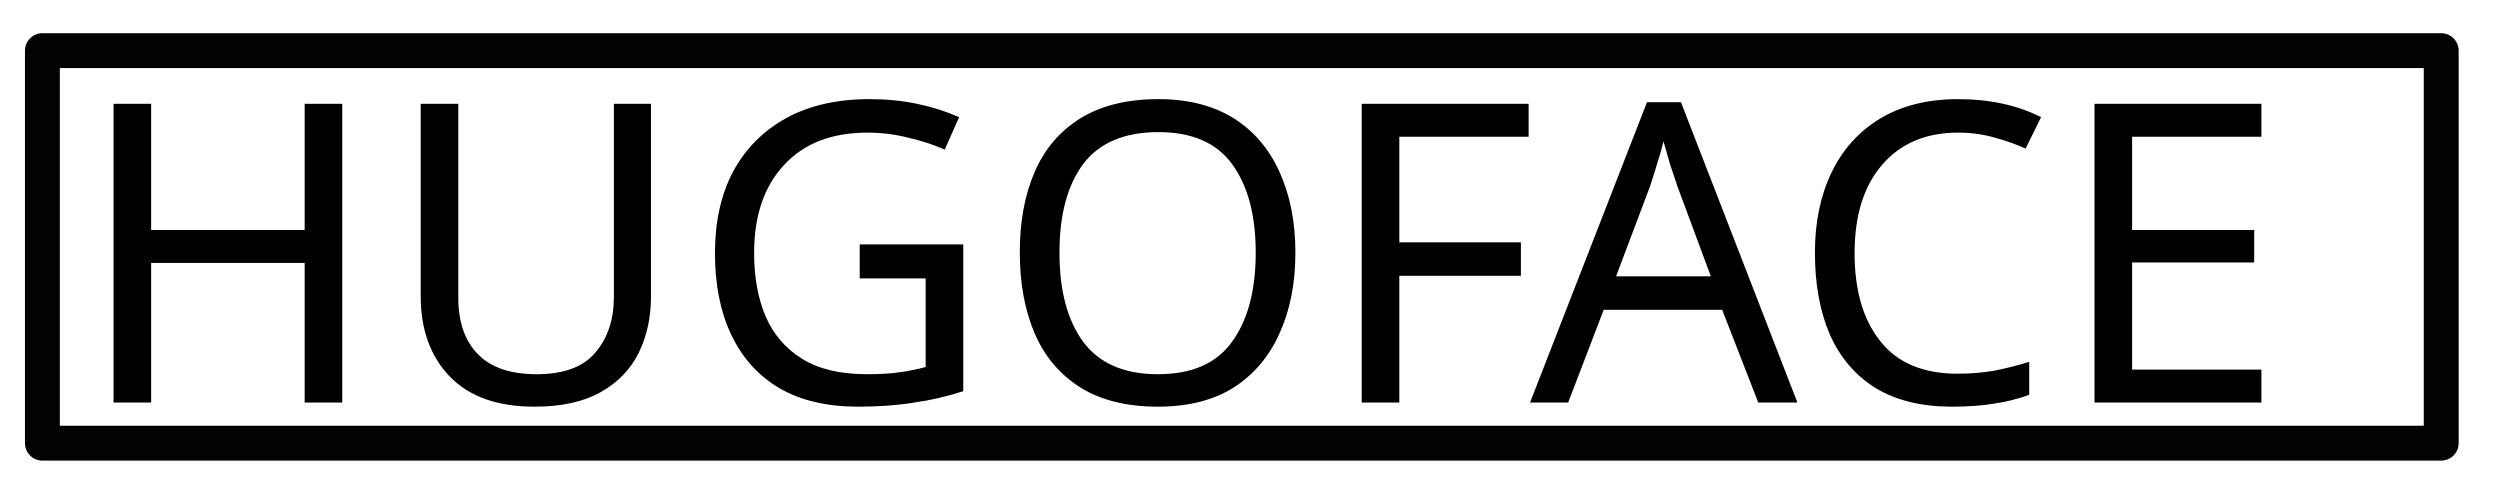
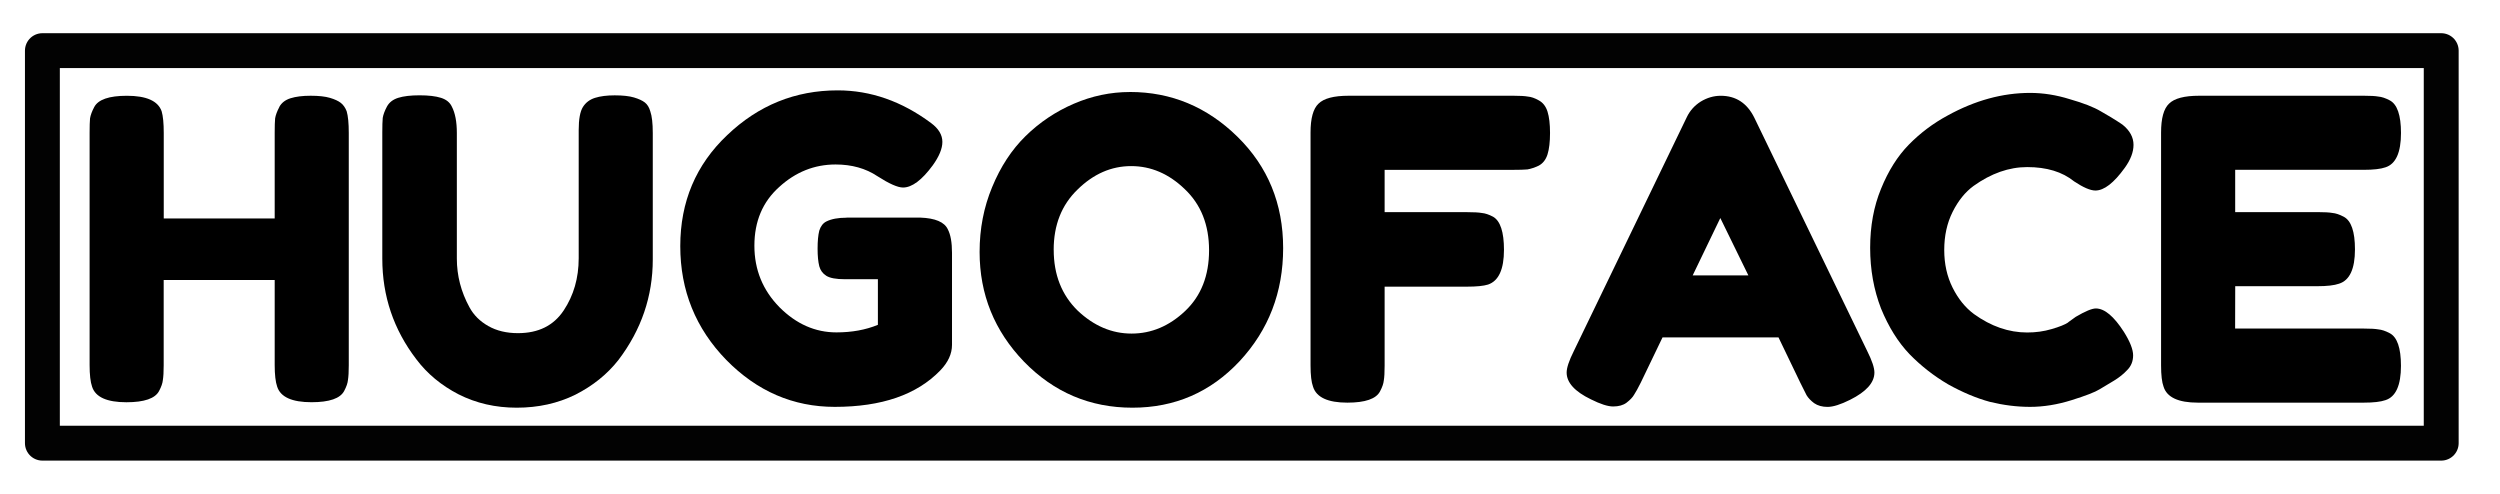
<svg xmlns="http://www.w3.org/2000/svg" width="286.608" height="56.608" viewBox="0 0 75.12 14.977" version="1.1" id="svg8">
  <defs id="defs2" />
  <g id="layer1" transform="translate(-0.03565893,-270.329)">
    <rect style="opacity:1;fill:none;fill-opacity:1;stroke:#020202;stroke-width:1.058;stroke-linecap:round;stroke-linejoin:round;stroke-miterlimit:4;stroke-dasharray:none;stroke-opacity:1" id="rect1368" width="72.76" height="11.906" x="0.967" y="271.865" />
-     <text xml:space="preserve" style="font-style:normal;font-variant:normal;font-weight:normal;font-stretch:normal;font-size:5.644px;line-height:1.25;font-family:'Fredoka One';-inkscape-font-specification:'Fredoka One';letter-spacing:0px;word-spacing:0px;fill:#000000;fill-opacity:1;stroke:none;stroke-width:0.265" x="1.89" y="282.542" id="text1372">
-       <tspan id="tspan1370" x="1.89" y="282.542" style="font-size:12.7px;stroke-width:0.265">HUGOFACE</tspan>
-     </text>
+     <g aria-label="HUGOFACE" style="font-style:normal;font-variant:normal;font-weight:normal;font-stretch:normal;font-size:5.644px;line-height:1.25;font-family:'Fredoka One';-inkscape-font-specification:'Fredoka One';letter-spacing:0px;word-spacing:0px;fill:#000000;fill-opacity:1;stroke:none;stroke-width:0.265" id="text1372">
+       <path d="m 8.151,273.576 q 0.102,-0.191 0.343,-0.267 0.241,-0.076 0.61,-0.076 0.368,0 0.584,0.064 0.216,0.064 0.33,0.152 0.114,0.089 0.178,0.254 0.064,0.216 0.064,0.66 v 7.048 q 0,0.292 -0.025,0.445 -0.013,0.14 -0.114,0.33 -0.178,0.343 -0.991,0.343 -0.889,0 -1.041,-0.47 -0.076,-0.216 -0.076,-0.66 v -2.578 H 4.646 v 2.591 q 0,0.292 -0.025,0.445 -0.013,0.14 -0.114,0.33 -0.178,0.343 -0.991,0.343 -0.889,0 -1.041,-0.47 -0.076,-0.216 -0.076,-0.66 v -7.048 q 0,-0.292 0.013,-0.432 0.025,-0.152 0.127,-0.343 0.178,-0.343 0.991,-0.343 0.889,0 1.054,0.47 0.064,0.216 0.064,0.66 v 2.591 h 3.365 v -2.603 q 0,-0.292 0.013,-0.432 0.025,-0.152 0.127,-0.343 z" style="font-size:12.7px;stroke-width:0.265" id="path824" />
+       <path d="m 17.361,273.576 q 0.127,-0.203 0.368,-0.279 0.241,-0.076 0.597,-0.076 0.368,0 0.584,0.064 0.216,0.064 0.33,0.152 0.114,0.089 0.165,0.267 0.076,0.216 0.076,0.66 v 3.835 q 0,1.676 -1.041,3.048 -0.508,0.648 -1.308,1.054 -0.8,0.394 -1.778,0.394 -0.965,0 -1.765,-0.406 -0.787,-0.406 -1.283,-1.067 -1.029,-1.346 -1.029,-3.048 v -3.823 q 0,-0.305 0.013,-0.445 0.025,-0.152 0.127,-0.343 0.102,-0.191 0.343,-0.267 0.241,-0.076 0.648,-0.076 0.406,0 0.648,0.076 0.241,0.076 0.33,0.267 0.152,0.292 0.152,0.8 v 3.81 q 0,0.775 0.381,1.473 0.191,0.356 0.572,0.572 0.381,0.216 0.902,0.216 0.927,0 1.384,-0.686 0.457,-0.686 0.457,-1.587 v -3.886 q 0,-0.495 0.127,-0.699 z" style="font-size:12.7px;stroke-width:0.265" id="path826" />
+       <path d="m 25.357,276.929 h 2.235 q 0.686,0.025 0.838,0.356 0.127,0.241 0.127,0.711 v 2.794 q 0,0.406 -0.356,0.775 -1.067,1.105 -3.2,1.105 -1.892,0 -3.289,-1.422 -1.397,-1.435 -1.397,-3.454 0,-2.019 1.422,-3.365 1.422,-1.359 3.353,-1.359 1.499,0 2.832,0.991 0.343,0.254 0.343,0.572 0,0.305 -0.292,0.711 -0.495,0.673 -0.902,0.673 -0.241,0 -0.775,-0.343 -0.533,-0.356 -1.27,-0.356 -0.965,0 -1.714,0.686 -0.749,0.673 -0.749,1.778 0,1.092 0.762,1.867 0.762,0.762 1.727,0.762 0.699,0 1.257,-0.229 v -1.384 h -1.003 q -0.394,0 -0.559,-0.102 -0.165,-0.102 -0.216,-0.292 -0.051,-0.203 -0.051,-0.533 0,-0.343 0.051,-0.546 0.064,-0.203 0.216,-0.279 0.229,-0.114 0.61,-0.114 z" style="font-size:12.7px;stroke-width:0.265" id="path828" />
+       <path d="m 33.953,273.119 q 1.88,0 3.264,1.359 1.384,1.359 1.384,3.378 0,2.007 -1.321,3.429 -1.321,1.41 -3.251,1.41 -1.93,0 -3.289,-1.397 -1.346,-1.397 -1.346,-3.327 0,-1.054 0.381,-1.968 0.381,-0.927 1.016,-1.549 0.635,-0.622 1.46,-0.978 0.826,-0.356 1.702,-0.356 z m -2.311,4.788 q 0,1.13 0.724,1.841 0.737,0.699 1.638,0.699 0.902,0 1.626,-0.686 0.724,-0.686 0.724,-1.841 0,-1.156 -0.737,-1.854 -0.724,-0.699 -1.626,-0.699 -0.902,0 -1.626,0.711 -0.724,0.699 -0.724,1.829 z" style="font-size:12.7px;stroke-width:0.265" id="path830" />
+       <path d="m 45.591,273.233 q 0.292,0 0.432,0.025 0.152,0.013 0.33,0.114 0.191,0.102 0.267,0.343 0.076,0.241 0.076,0.648 0,0.406 -0.076,0.648 -0.076,0.241 -0.267,0.343 -0.191,0.089 -0.343,0.114 -0.14,0.013 -0.445,0.013 h -3.886 v 1.283 h 2.502 q 0.305,0 0.445,0.025 0.152,0.013 0.343,0.114 0.33,0.191 0.33,1.003 0,0.889 -0.483,1.054 -0.203,0.064 -0.648,0.064 h -2.489 v 2.4 q 0,0.305 -0.025,0.445 -0.013,0.14 -0.114,0.33 -0.178,0.343 -0.991,0.343 -0.889,0 -1.041,-0.483 -0.076,-0.203 -0.076,-0.648 v -7.061 q 0,-0.648 0.241,-0.876 0.241,-0.241 0.914,-0.241 z" style="font-size:12.7px;stroke-width:0.265" id="path832" />
+       <path d="m 52.89,273.894 3.429,7.087 q 0.216,0.432 0.216,0.648 0,0.457 -0.737,0.826 -0.432,0.216 -0.686,0.216 -0.241,0 -0.406,-0.114 -0.152,-0.114 -0.229,-0.241 -0.064,-0.127 -0.191,-0.381 l -0.66,-1.372 h -3.518 l -0.66,1.372 q -0.127,0.254 -0.203,0.368 -0.064,0.114 -0.229,0.241 -0.152,0.114 -0.406,0.114 -0.241,0 -0.673,-0.216 -0.737,-0.356 -0.737,-0.813 0,-0.216 0.216,-0.648 l 3.429,-7.099 q 0.14,-0.292 0.419,-0.47 0.292,-0.178 0.61,-0.178 0.686,0 1.016,0.66 z m -1.029,3.048 -0.838,1.74 h 1.689 z" style="font-size:12.7px;stroke-width:0.265" id="path834" />
+       <path d="m 62.413,280.104 0.229,-0.165 q 0.432,-0.254 0.61,-0.254 0.394,0 0.851,0.711 0.279,0.445 0.279,0.711 0,0.267 -0.178,0.445 -0.165,0.178 -0.394,0.318 -0.229,0.14 -0.445,0.267 -0.203,0.127 -0.851,0.33 -0.648,0.203 -1.257,0.203 -0.597,0 -1.219,-0.152 -0.61,-0.165 -1.27,-0.533 -0.648,-0.381 -1.168,-0.914 -0.521,-0.546 -0.864,-1.384 -0.33,-0.851 -0.33,-1.841 0,-0.991 0.33,-1.791 0.33,-0.813 0.838,-1.333 0.521,-0.533 1.181,-0.889 1.245,-0.686 2.502,-0.686 0.597,0 1.206,0.191 0.622,0.178 0.94,0.368 l 0.305,0.178 q 0.229,0.14 0.356,0.229 0.33,0.267 0.33,0.61 0,0.33 -0.267,0.699 -0.495,0.686 -0.889,0.686 -0.229,0 -0.648,-0.279 -0.533,-0.432 -1.422,-0.432 -0.826,0 -1.626,0.572 -0.381,0.279 -0.635,0.787 -0.254,0.508 -0.254,1.156 0,0.635 0.254,1.143 0.254,0.508 0.648,0.8 0.775,0.559 1.613,0.559 0.394,0 0.737,-0.102 0.356,-0.102 0.508,-0.203 z" style="font-size:12.7px;stroke-width:0.265" id="path836" />
+       <path d="m 67.476,280.295 h 3.912 q 0.292,0 0.432,0.025 0.152,0.013 0.343,0.114 0.343,0.178 0.343,0.991 0,0.889 -0.47,1.041 -0.216,0.076 -0.66,0.076 h -5.029 q -0.889,0 -1.041,-0.483 -0.076,-0.203 -0.076,-0.648 v -7.061 q 0,-0.648 0.241,-0.876 0.241,-0.241 0.914,-0.241 h 5.004 q 0.292,0 0.432,0.025 0.152,0.013 0.343,0.114 0.343,0.178 0.343,0.991 0,0.889 -0.47,1.041 -0.216,0.076 -0.66,0.076 h -3.899 v 1.283 h 2.515 q 0.292,0 0.432,0.025 0.152,0.013 0.343,0.114 0.343,0.178 0.343,0.991 0,0.889 -0.483,1.041 -0.216,0.076 -0.66,0.076 h -2.489 z" style="font-size:12.7px;stroke-width:0.265" id="path838" />
+     </g>
  </g>
</svg>
